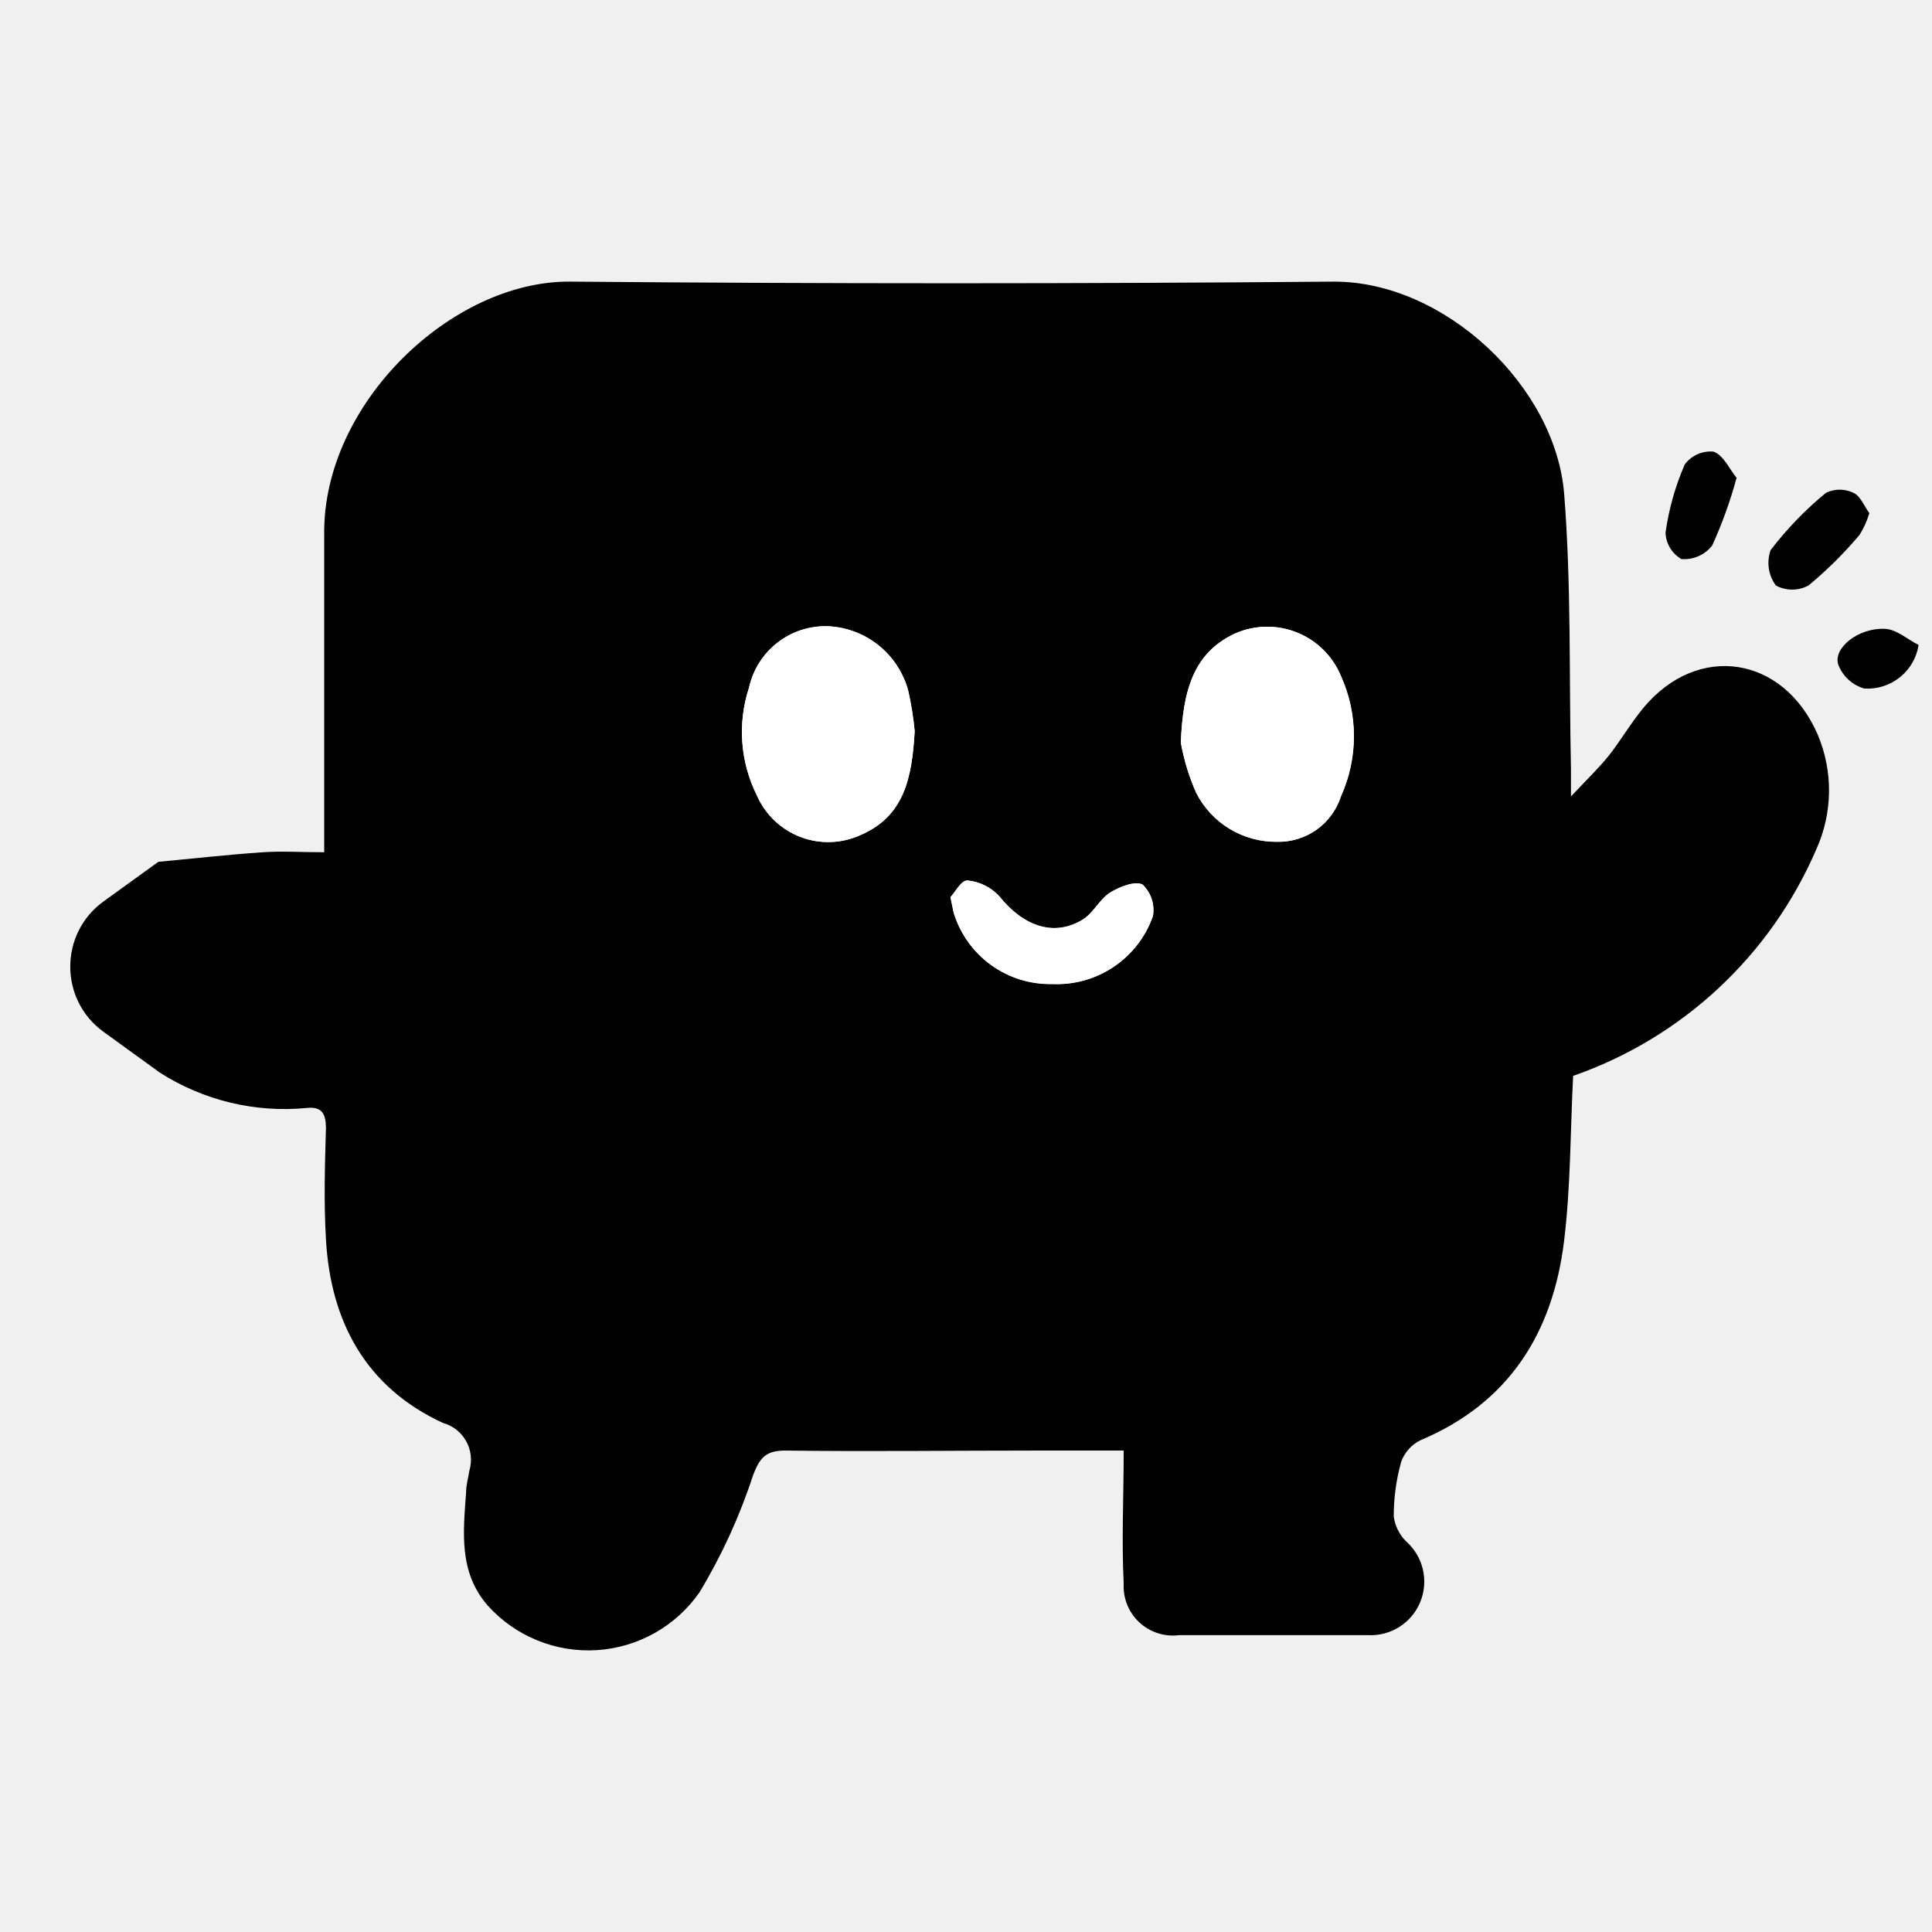
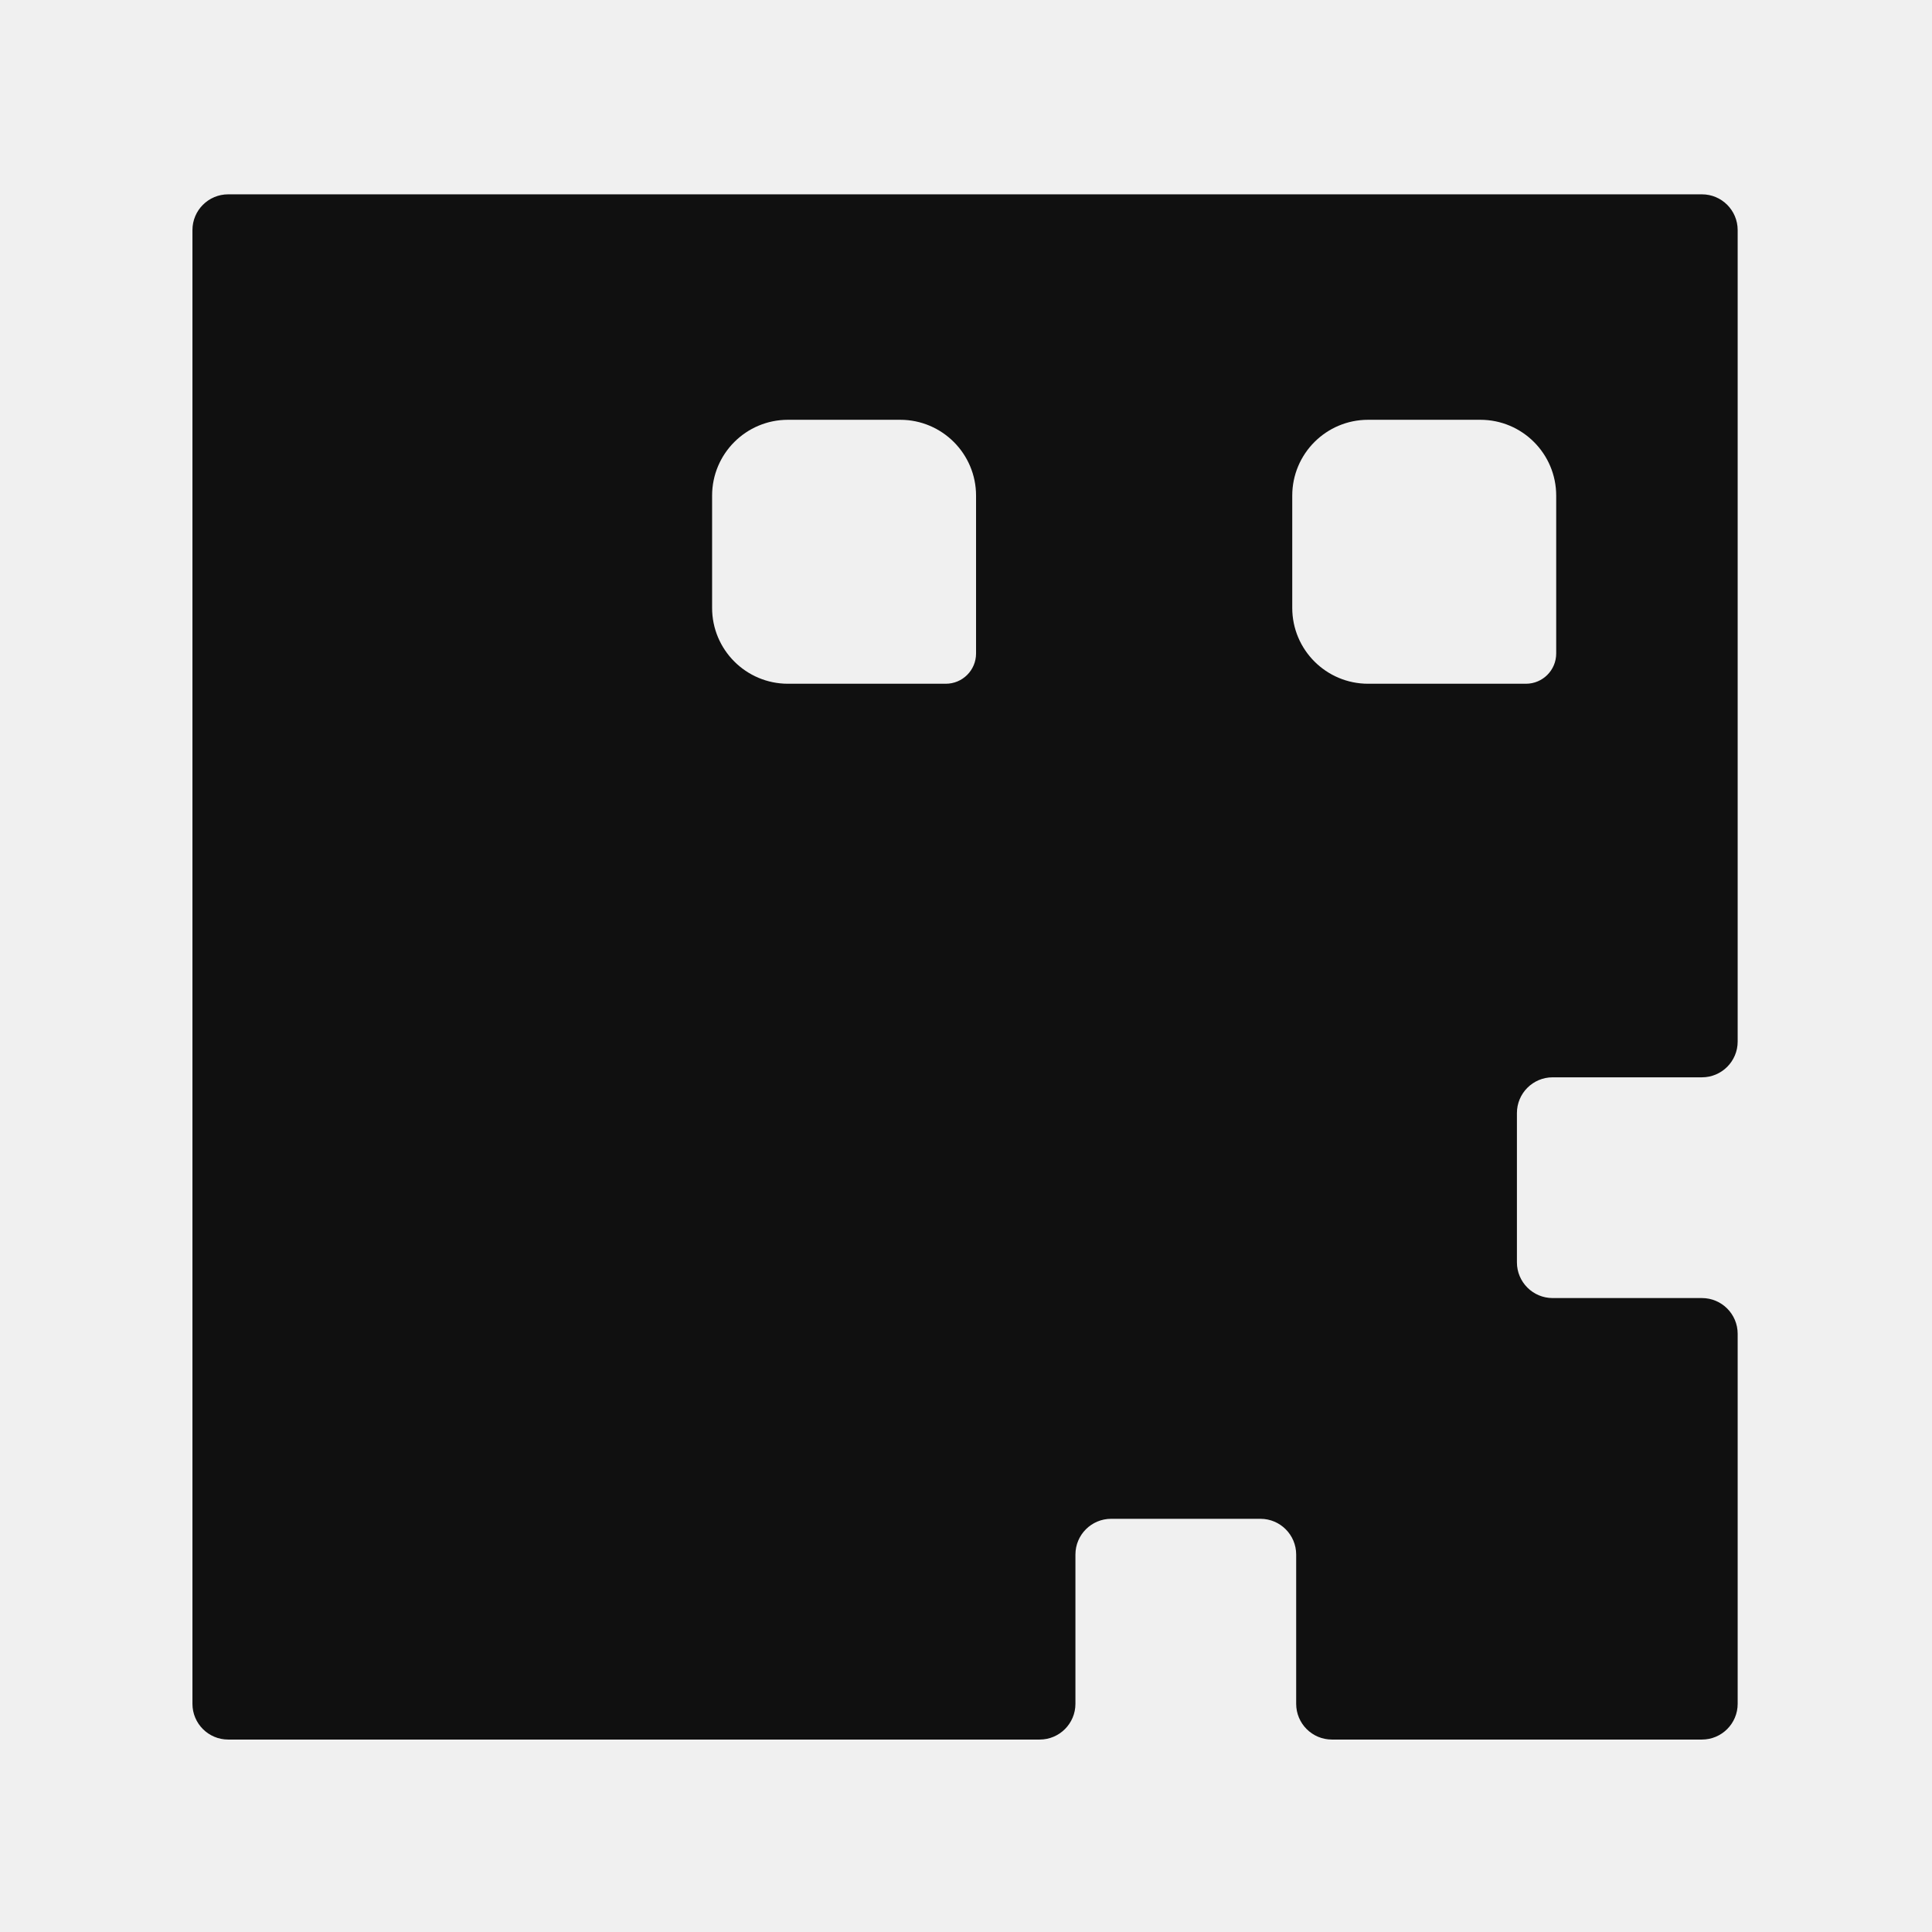
- <svg xmlns="http://www.w3.org/2000/svg" width="120" height="120" viewBox="0 0 120 120" fill="none">
-   <path d="M9.835 53.53C12.001 53.327 14.153 53.084 16.319 52.935C17.511 52.853 18.716 52.935 20.137 52.935V50.972C20.137 45.056 20.137 39.126 20.137 33.196C20.042 25.073 28.07 17.424 35.422 17.492C51.234 17.628 67.051 17.628 82.873 17.492C89.763 17.492 96.641 24.031 97.155 30.705C97.602 36.364 97.453 42.077 97.575 47.75V49.469C98.55 48.427 99.308 47.709 99.944 46.91C100.58 46.112 101.298 44.907 102.069 43.973C105.44 39.911 110.761 40.71 112.9 45.624C113.38 46.757 113.62 47.978 113.603 49.208C113.587 50.439 113.315 51.652 112.805 52.772C111.4 56.033 109.333 58.966 106.734 61.385C104.136 63.804 101.063 65.656 97.71 66.825C97.534 70.263 97.561 73.729 97.142 77.127C96.438 82.786 93.73 87.132 88.247 89.447C87.678 89.719 87.24 90.206 87.029 90.801C86.72 91.907 86.565 93.05 86.568 94.199C86.65 94.784 86.921 95.326 87.34 95.742C87.857 96.199 88.219 96.805 88.377 97.477C88.534 98.149 88.479 98.853 88.219 99.493C87.959 100.132 87.507 100.674 86.925 101.045C86.343 101.416 85.66 101.597 84.971 101.563C81.058 101.563 77.146 101.563 73.233 101.563C72.788 101.62 72.336 101.577 71.909 101.439C71.482 101.301 71.09 101.071 70.762 100.765C70.434 100.459 70.177 100.084 70.01 99.668C69.843 99.251 69.769 98.803 69.795 98.355C69.659 95.647 69.795 92.94 69.795 90.097H64.298C59.127 90.097 53.942 90.164 48.77 90.097C47.538 90.097 47.186 90.57 46.78 91.613C45.951 94.16 44.833 96.603 43.45 98.897C42.727 99.937 41.779 100.801 40.676 101.423C39.573 102.046 38.344 102.411 37.08 102.492C35.816 102.572 34.55 102.366 33.377 101.889C32.203 101.412 31.153 100.676 30.304 99.736C28.477 97.651 28.774 95.16 28.95 92.696C28.95 92.236 29.086 91.789 29.154 91.342C29.244 91.039 29.273 90.721 29.238 90.406C29.204 90.092 29.107 89.788 28.953 89.511C28.799 89.235 28.591 88.992 28.342 88.798C28.093 88.603 27.807 88.46 27.502 88.377C22.736 86.171 20.53 82.109 20.245 76.965C20.11 74.677 20.178 72.375 20.245 70.074C20.245 69.221 20.015 68.72 19.081 68.815C15.871 69.133 12.647 68.361 9.929 66.622L6.432 64.09C3.673 62.093 3.675 57.982 6.435 55.987L9.835 53.53ZM56.812 45.408C56.733 44.556 56.597 43.71 56.406 42.876C56.102 41.767 55.452 40.783 54.552 40.067C53.651 39.351 52.546 38.941 51.397 38.896C50.267 38.866 49.163 39.231 48.273 39.928C47.384 40.625 46.765 41.61 46.523 42.714C45.798 44.92 45.973 47.323 47.01 49.401C47.268 49.992 47.641 50.526 48.108 50.971C48.575 51.415 49.126 51.762 49.729 51.99C50.332 52.219 50.975 52.324 51.619 52.3C52.264 52.276 52.897 52.124 53.481 51.852C56.162 50.688 56.649 48.332 56.812 45.408ZM73.342 46.112C73.53 47.188 73.848 48.239 74.289 49.239C74.759 50.168 75.48 50.946 76.371 51.484C77.261 52.023 78.285 52.3 79.326 52.285C80.2 52.304 81.057 52.04 81.769 51.532C82.481 51.025 83.011 50.301 83.279 49.469C83.811 48.293 84.086 47.017 84.086 45.726C84.086 44.435 83.811 43.159 83.279 41.983C83.025 41.372 82.652 40.818 82.181 40.353C81.71 39.889 81.15 39.524 80.536 39.279C79.921 39.034 79.264 38.915 78.603 38.928C77.942 38.941 77.29 39.087 76.686 39.356C74.127 40.561 73.477 42.876 73.342 46.125V46.112ZM59.032 55.71C59.154 56.265 59.181 56.495 59.249 56.725C59.654 58.022 60.47 59.151 61.574 59.942C62.678 60.734 64.01 61.144 65.368 61.112C66.722 61.172 68.06 60.795 69.183 60.037C70.307 59.279 71.157 58.179 71.609 56.901C71.672 56.547 71.647 56.183 71.536 55.84C71.425 55.498 71.231 55.188 70.972 54.938C70.512 54.695 69.537 55.074 68.942 55.439C68.346 55.805 67.913 56.698 67.263 57.105C65.476 58.201 63.581 57.551 62.051 55.642C61.536 55.093 60.838 54.751 60.088 54.681C59.682 54.668 59.303 55.453 59.032 55.724V55.71Z" fill="black" />
-   <path d="M116.108 31.869C115.969 32.346 115.764 32.802 115.499 33.223C114.539 34.363 113.479 35.414 112.331 36.364C112.019 36.533 111.67 36.622 111.316 36.622C110.961 36.622 110.612 36.533 110.3 36.364C110.071 36.052 109.922 35.69 109.865 35.307C109.809 34.925 109.847 34.535 109.975 34.17C110.98 32.855 112.134 31.66 113.414 30.61C113.68 30.482 113.972 30.415 114.267 30.415C114.562 30.415 114.854 30.482 115.12 30.61C115.553 30.799 115.783 31.436 116.108 31.869Z" fill="black" />
-   <path d="M107.863 29.676C107.472 31.118 106.965 32.526 106.346 33.886C106.121 34.172 105.829 34.397 105.497 34.544C105.164 34.69 104.8 34.752 104.438 34.725C104.148 34.558 103.905 34.32 103.732 34.034C103.559 33.747 103.462 33.422 103.449 33.087C103.652 31.627 104.053 30.202 104.641 28.85C104.845 28.575 105.117 28.357 105.43 28.217C105.743 28.078 106.086 28.02 106.428 28.051C107.064 28.281 107.429 29.161 107.863 29.676Z" fill="black" />
-   <path d="M119.168 40.06C119.045 40.85 118.631 41.566 118.007 42.066C117.384 42.567 116.595 42.817 115.797 42.767C115.427 42.662 115.088 42.471 114.806 42.21C114.523 41.949 114.306 41.625 114.173 41.264C113.861 40.236 115.432 38.99 117.056 39.058C117.774 39.071 118.464 39.708 119.168 40.06Z" fill="black" />
-   <path d="M56.812 45.407C56.649 48.318 56.162 50.674 53.481 51.852C52.897 52.124 52.264 52.276 51.619 52.3C50.975 52.324 50.332 52.219 49.729 51.99C49.126 51.762 48.575 51.415 48.108 50.971C47.641 50.526 47.267 49.992 47.01 49.401C45.973 47.323 45.797 44.92 46.523 42.713C46.764 41.61 47.383 40.625 48.273 39.928C49.162 39.231 50.267 38.866 51.396 38.896C52.546 38.941 53.651 39.351 54.551 40.067C55.452 40.783 56.101 41.766 56.405 42.876C56.597 43.71 56.733 44.556 56.812 45.407Z" fill="white" />
-   <path d="M73.341 46.125C73.476 42.876 74.126 40.561 76.698 39.356C77.302 39.087 77.954 38.941 78.616 38.928C79.277 38.914 79.934 39.034 80.549 39.279C81.163 39.523 81.722 39.889 82.193 40.353C82.664 40.817 83.038 41.371 83.291 41.982C83.823 43.158 84.098 44.434 84.098 45.725C84.098 47.016 83.823 48.292 83.291 49.469C83.023 50.301 82.494 51.025 81.782 51.532C81.069 52.039 80.212 52.303 79.338 52.285C78.298 52.3 77.274 52.023 76.383 51.484C75.493 50.945 74.772 50.167 74.302 49.239C73.857 48.243 73.535 47.198 73.341 46.125Z" fill="white" />
-   <path d="M59.031 55.723C59.302 55.452 59.735 54.667 60.087 54.694C60.837 54.764 61.535 55.106 62.05 55.655C63.58 57.564 65.475 58.214 67.262 57.117C67.912 56.711 68.291 55.858 68.941 55.452C69.591 55.046 70.511 54.708 70.972 54.951C71.231 55.201 71.424 55.511 71.535 55.853C71.646 56.196 71.671 56.56 71.608 56.914C71.157 58.192 70.306 59.292 69.183 60.05C68.059 60.808 66.721 61.185 65.367 61.125C64.009 61.157 62.678 60.747 61.574 59.955C60.47 59.164 59.653 58.035 59.248 56.738C59.18 56.508 59.153 56.237 59.031 55.723Z" fill="white" />
+ <svg xmlns="http://www.w3.org/2000/svg" width="1024" height="1024" viewBox="0 0 1024 1024" fill="none">
+   <path fill-rule="evenodd" clip-rule="evenodd" d="M902.055 103C912.518 103 921 111.482 921 121.945V552.055C921 562.518 912.518 571 902.055 571H822.944C812.481 571 803.999 579.481 803.999 589.944V669.055C803.999 679.518 812.481 688 822.944 688H902.055C912.518 688 921 696.482 921 706.945V903.055C921 913.518 912.518 922 902.055 922H705.945C695.482 922 687 913.518 687 903.055V823.944C687 813.481 678.518 804.999 668.055 804.999H588.944C578.481 804.999 570 813.481 570 823.944V903.055C570 913.518 561.518 922 551.055 922H120.945C110.482 922 102 913.518 102 903.055V121.945C102 111.482 110.482 103 120.945 103H902.055ZM377.429 322.195C377.429 344.399 395.428 362.399 417.632 362.399H501.299C510.152 362.399 517.329 355.222 517.329 346.368V262.702C517.329 240.498 499.33 222.498 477.126 222.498H417.632C395.428 222.498 377.429 240.498 377.429 262.702V322.195ZM725.122 222.498C702.918 222.498 684.918 240.498 684.918 262.702V322.195C684.918 344.399 702.918 362.399 725.122 362.399H808.788C817.642 362.399 824.818 355.222 824.818 346.368V262.702C824.818 240.498 806.819 222.498 784.615 222.498H725.122Z" fill="#101010" />
</svg>
